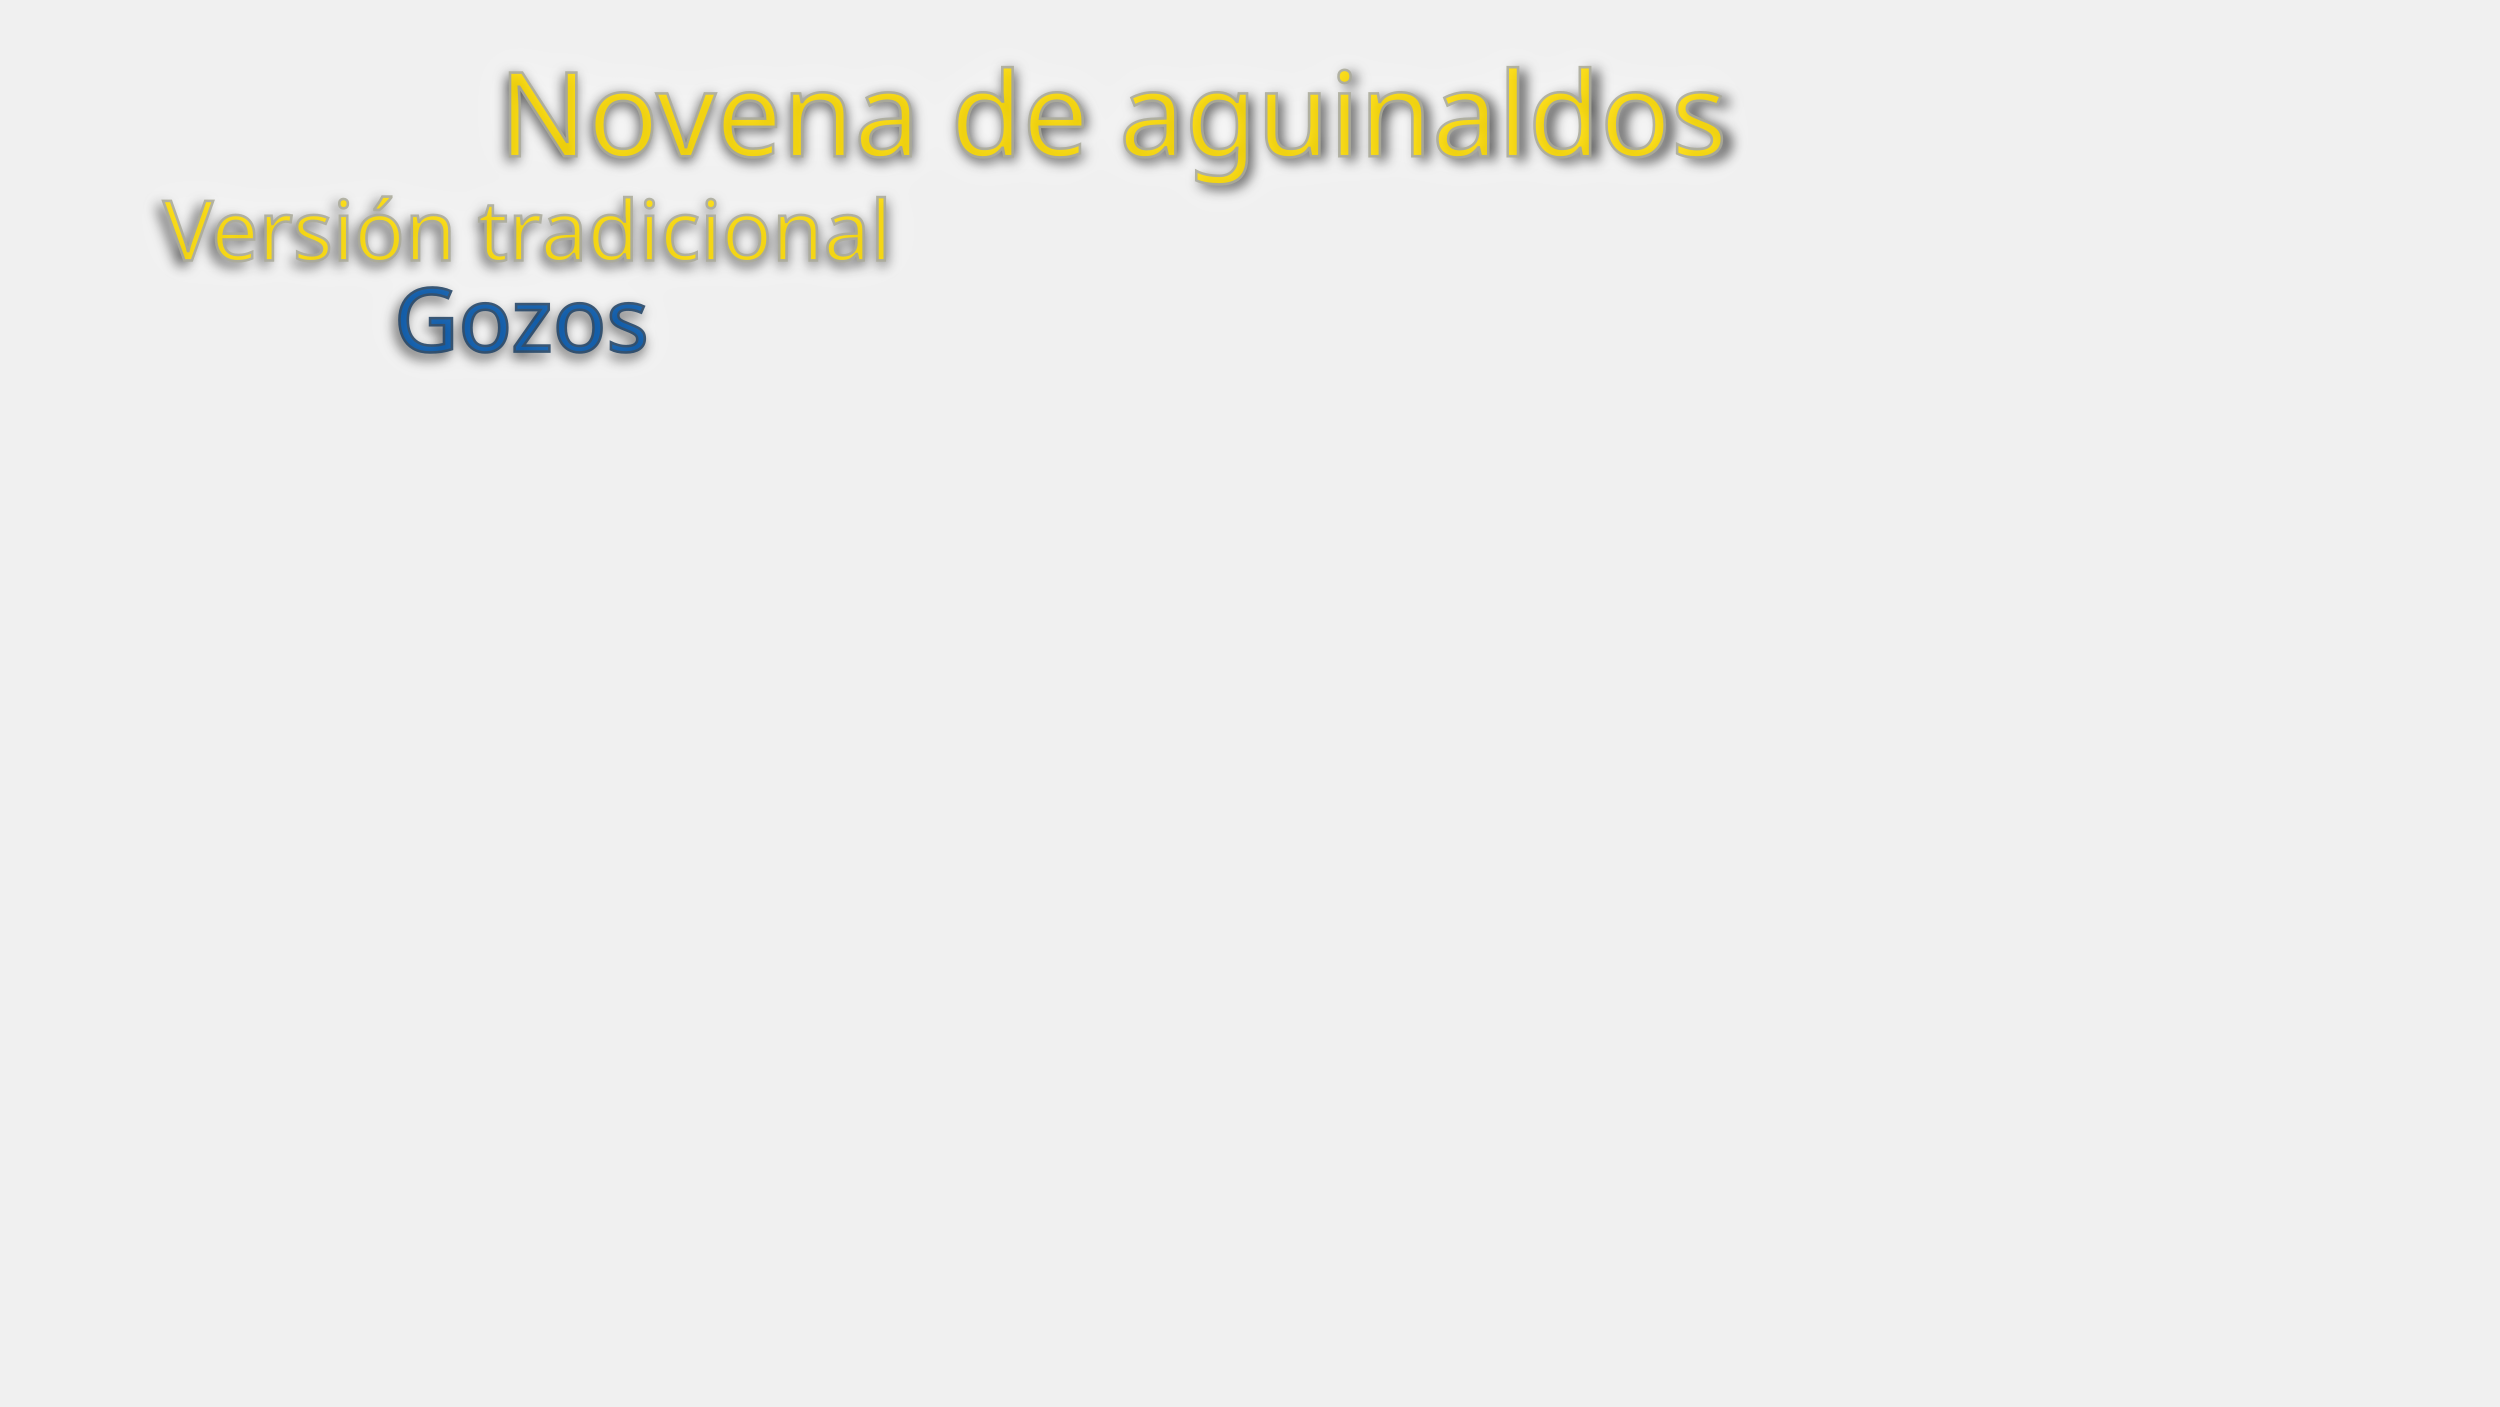
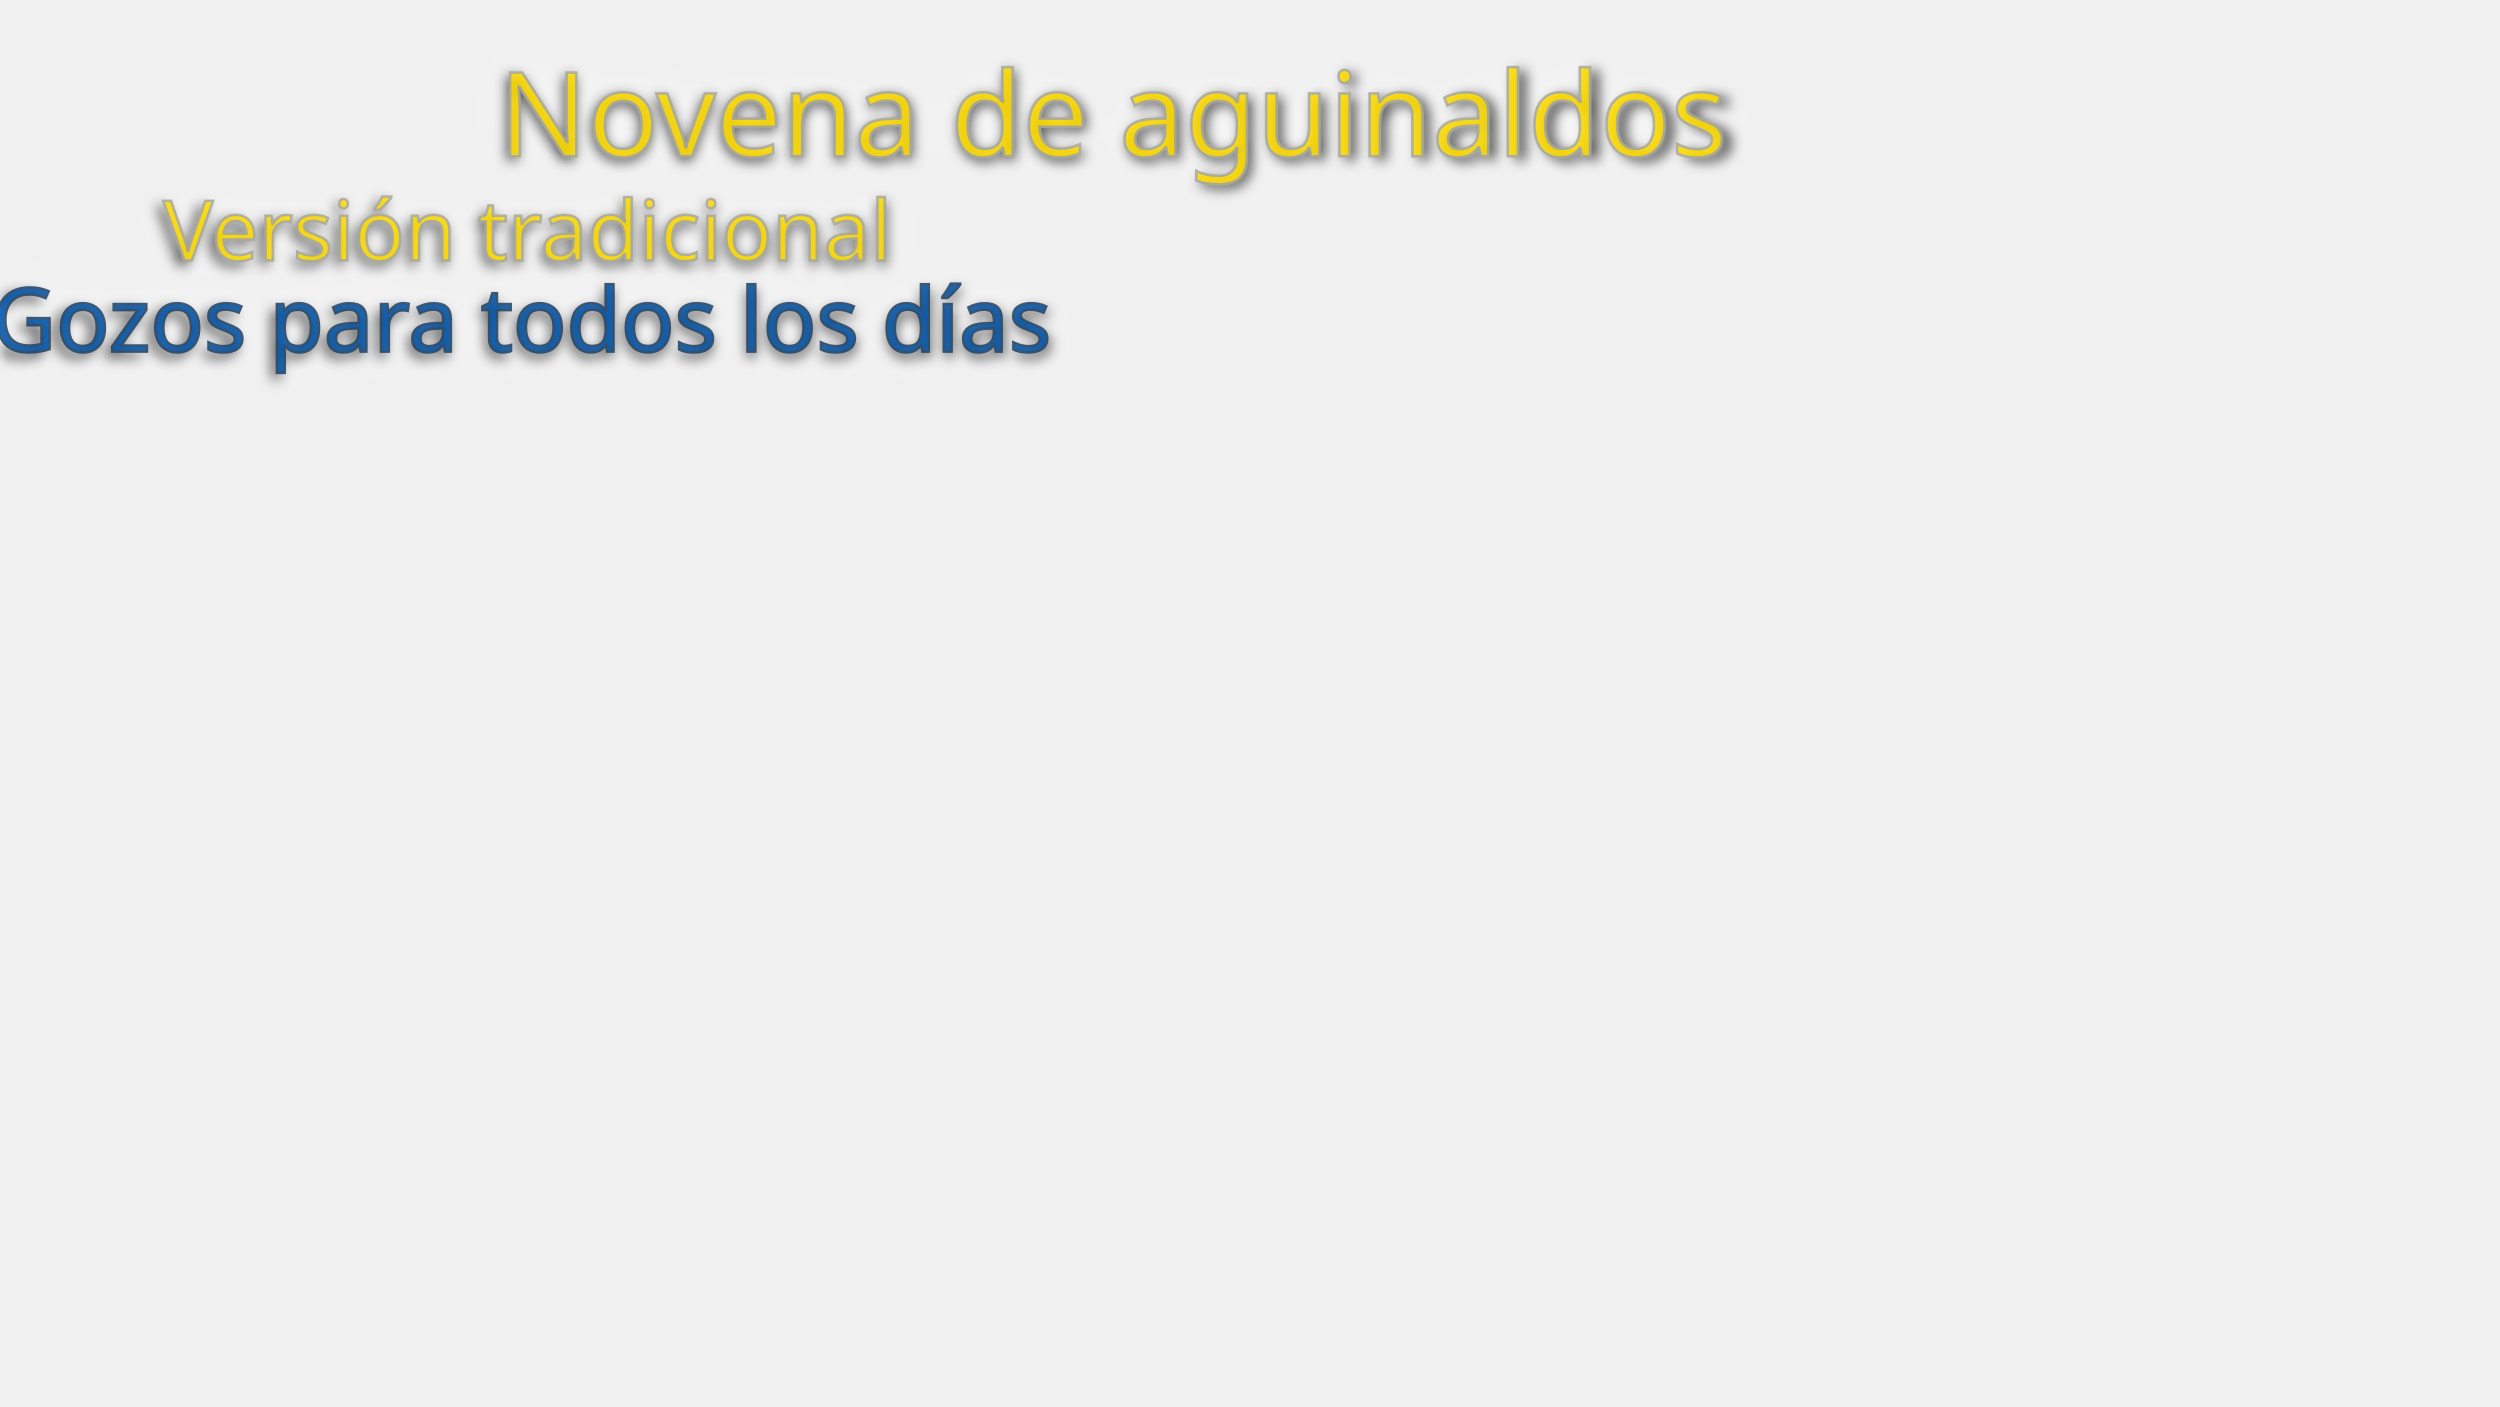
<svg xmlns="http://www.w3.org/2000/svg" xmlns:xlink="http://www.w3.org/1999/xlink" id="novena-todos-4" width="1920" height="1080" version="1.1">
  <defs id="definiciones">
    <linearGradient id="linearGradient3953">
      <stop id="stop3955" style="stop-color:#883377;stop-opacity:1;" offset="0" />
      <stop id="stop3957" style="stop-color:#398833;stop-opacity:1;" offset="1" />
    </linearGradient>
    <filter id="f-glow" color-interpolation-filters="sRGB">
      <feGaussianBlur id="g-glow" stdDeviation="15" />
    </filter>
    <filter id="f-shad" color-interpolation-filters="sRGB">
      <feGaussianBlur id="g-shad" stdDeviation="5" />
    </filter>
  </defs>
  <g id="layer1">
    <g id="glow" style="fill:#ffffff;filter:url(#f-glow)">
      <use id="gl-tit" x="0" y="0" xlink:href="#titulo" width="1920" height="1080" />
      <use id="gl-sub" x="0" y="0" xlink:href="#subtitulo" width="1920" height="1080" />
      <use id="gl-res" xlink:href="#resumen" y="0" x="0" width="1920" height="1080" />
      <use id="gl-txt" x="0" y="0" xlink:href="#texto" />
    </g>
    <g id="shadow" style="opacity:0.75;fill:#000000;filter:url(#f-shad)" transform="matrix(1.01,0,0,1.01,-6,2)">
      <use id="sh-tit" x="0" y="0" xlink:href="#titulo" width="1920" height="1080" />
      <use id="sh-sub" x="0" y="0" xlink:href="#subtitulo" width="1920" height="1080" />
      <use id="sh-res" x="0" y="0" xlink:href="#resumen" />
      <use id="sh-txt" x="0" y="0" xlink:href="#texto" />
    </g>
    <g id="foreground">
      <g id="amarillo" style="opacity:0.875;fill:#ffdd00;stroke:#aaaa99;stroke-width:2">
        <text id="titulo" xml:space="preserve" style="font-size:90px;text-align:center;text-anchor:middle;font-family:Fette Haenel Fraktur;-inkscape-font-specification:Fette Haenel Fraktur" x="480" y="105">
          <tspan id="titulo-s" x="960" y="120">Novena de aguinaldos</tspan>
        </text>
        <text id="subtitulo" y="180" x="480" style="font-size:64px;text-align:center;text-anchor:middle;font-family:DS Ballade" xml:space="preserve">
          <tspan id="subtitulo-s" y="200" x="480">Versión tradicional</tspan>
        </text>
      </g>
      <g id="azul" style="opacity:0.875;fill:#0055aa;stroke:#224466;stroke-width:2">
        <text id="resumen" xml:space="preserve" style="font-size:68px;text-align:center;text-anchor:middle;stroke-width:2;font-family:DS Ballade" x="480" y="280">
-           <tspan id="resumen-s" x="480" y="270">Gozos</tspan>
+           <tspan id="resumen-s" x="480" y="270">Gozos para todos los días</tspan>
        </text>
      </g>
      <g id="glauco" style="opacity:0.875;fill:#ffee99;stroke:#998833;stroke-width:1">
-         <flowRoot id="texto" style="font-size:64px;font-weight:bold;text-align:justify;line-height:112.5%;text-anchor:start;font-family:Latin Modern Sans" xml:space="preserve">
+         <flowRoot id="texto" style="font-size:85px;font-weight:bold;text-align:justify;line-height:125%;text-anchor:start;font-family:Latin Modern Sans" xml:space="preserve">
          <flowRegion id="texto-r">
            <path id="texto-q" d="m 32,322 982,0 -138,732 -798,0 z" style="font-size:64px;font-weight:bold;text-align:justify;line-height:116%;text-anchor:start;fill:none;stroke:#000000;stroke-width:1px;stroke-linecap:butt;stroke-linejoin:miter;stroke-opacity:1;font-family:Latin Modern Sans;-inkscape-font-specification:Latin Modern Sans Bold" />
          </flowRegion>
-           <flowPara id="texto-p" />
+           <flowPara id="texto-p">¡Ven a nuestras almas,</flowPara>
+           <flowPara id="texto-p2">ven no tardes tanto!</flowPara>
        </flowRoot>
      </g>
    </g>
  </g>
</svg>
